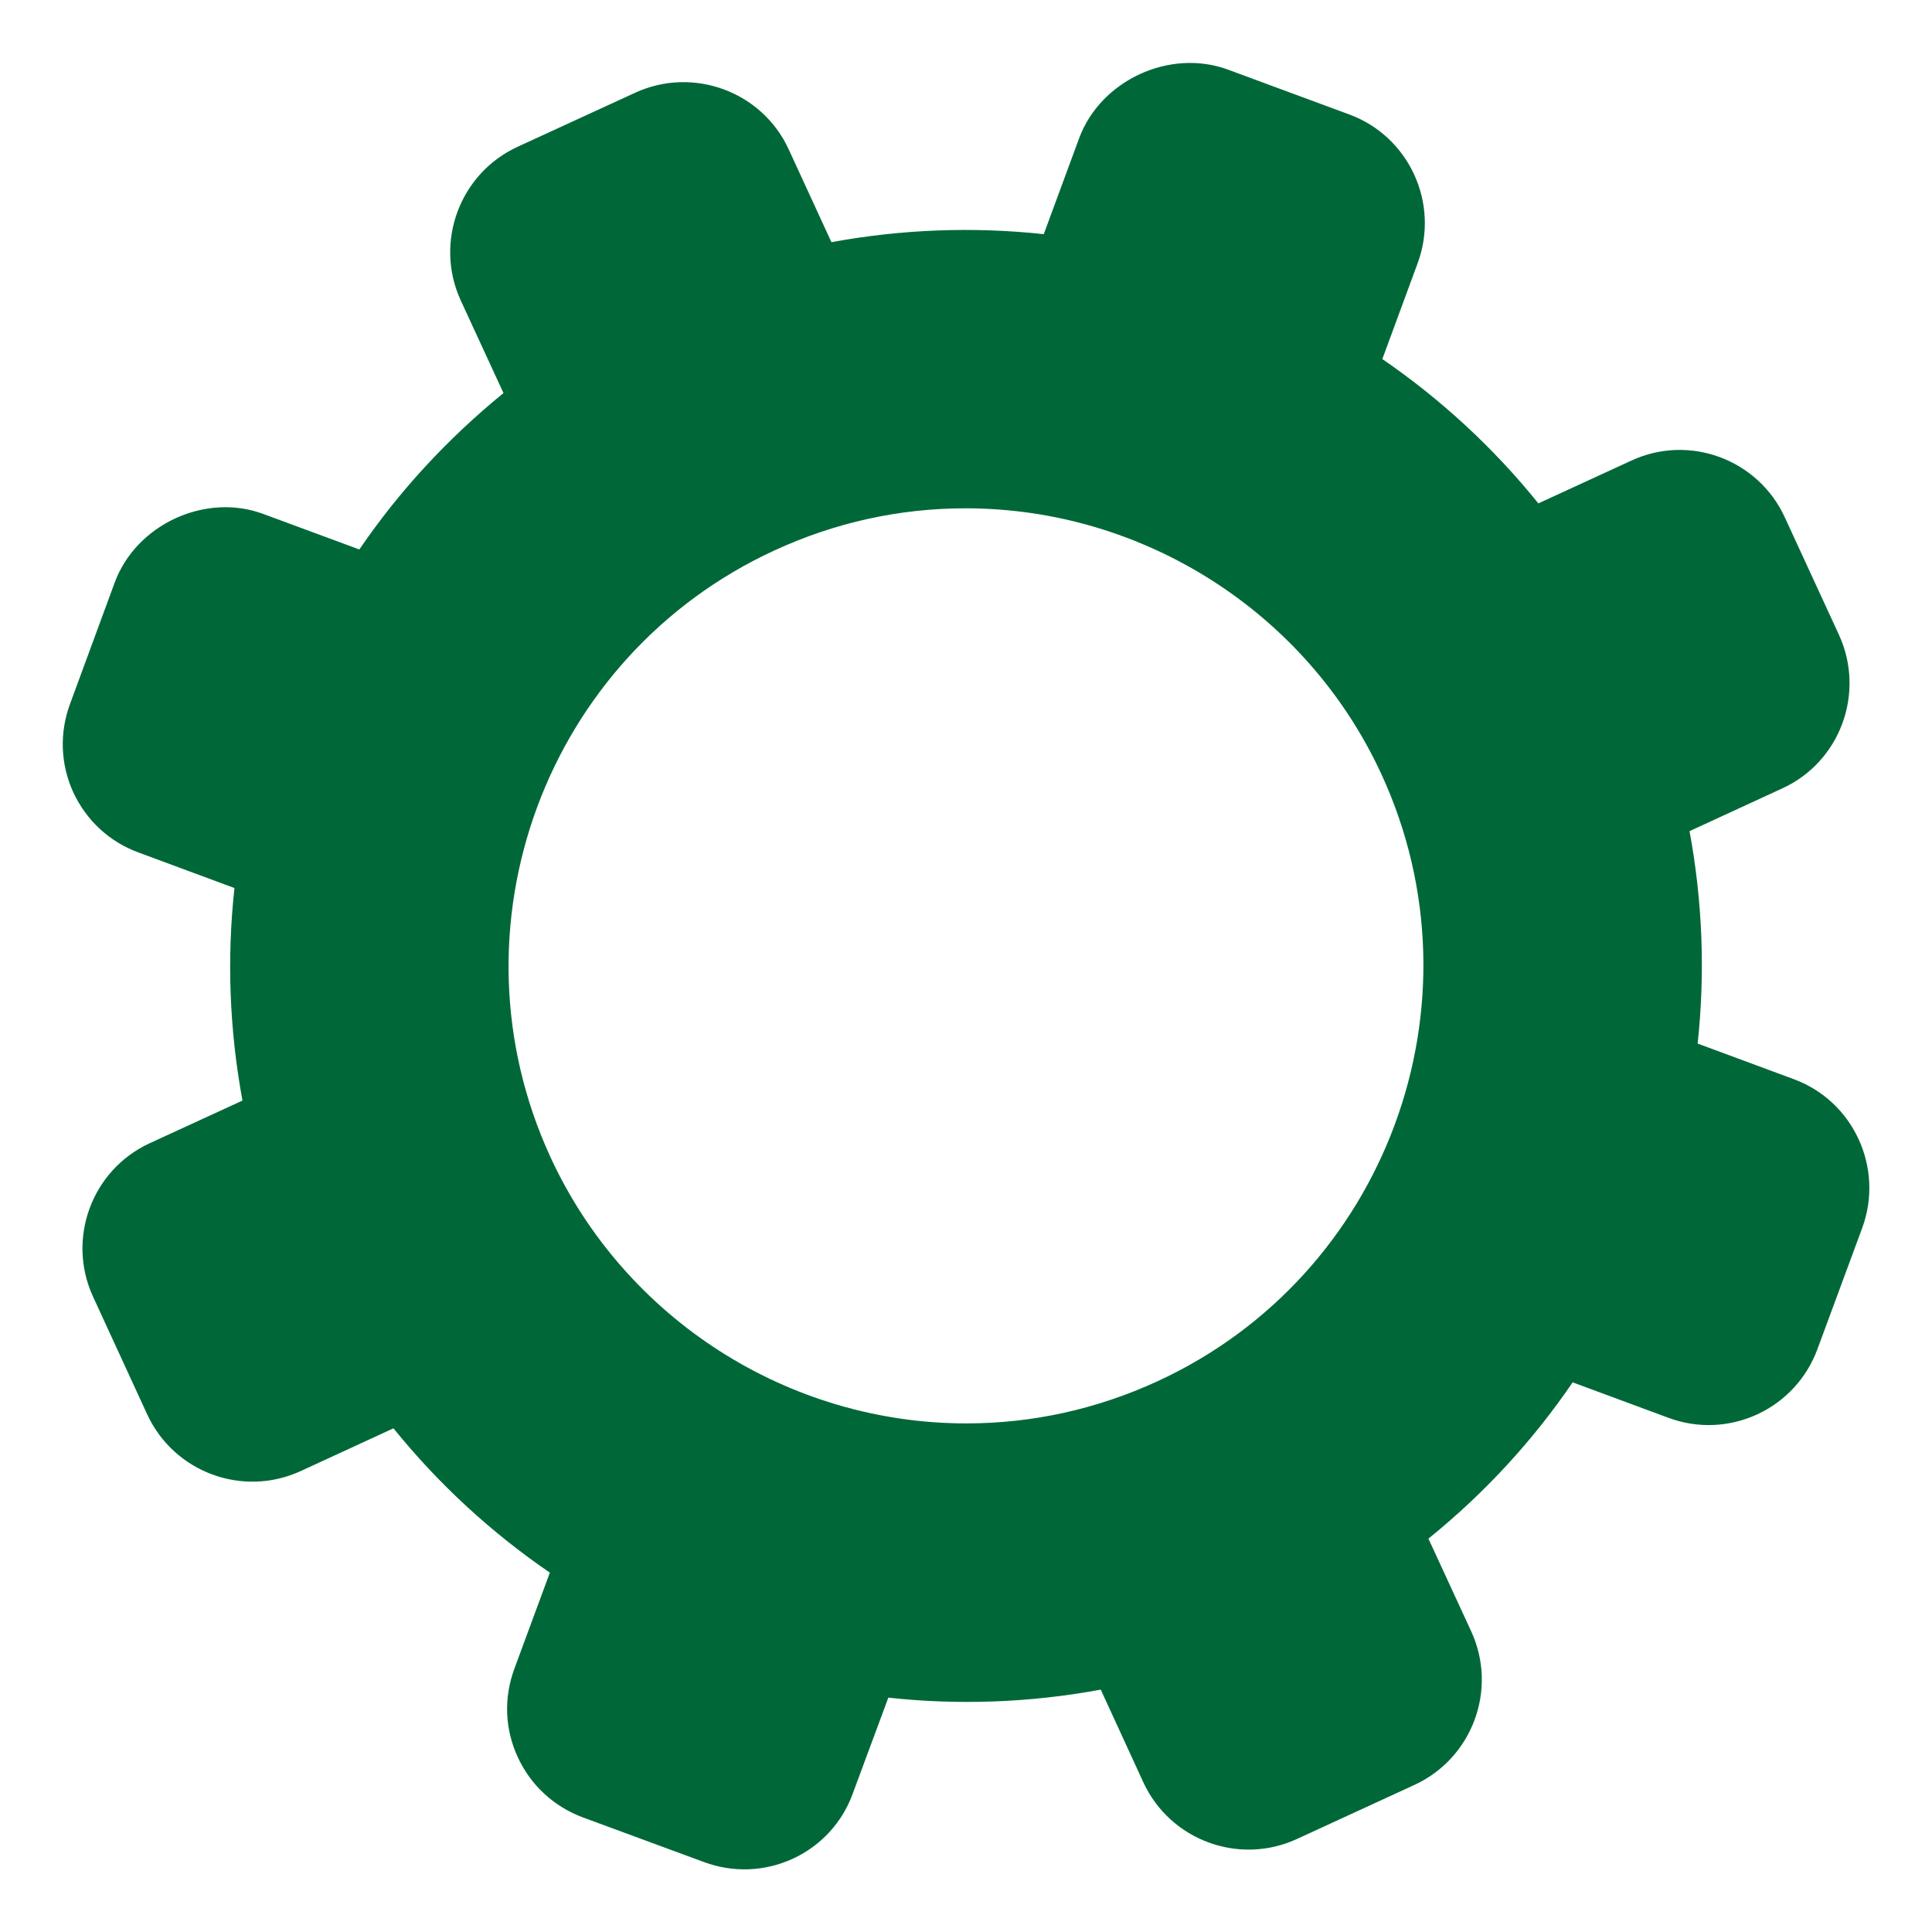
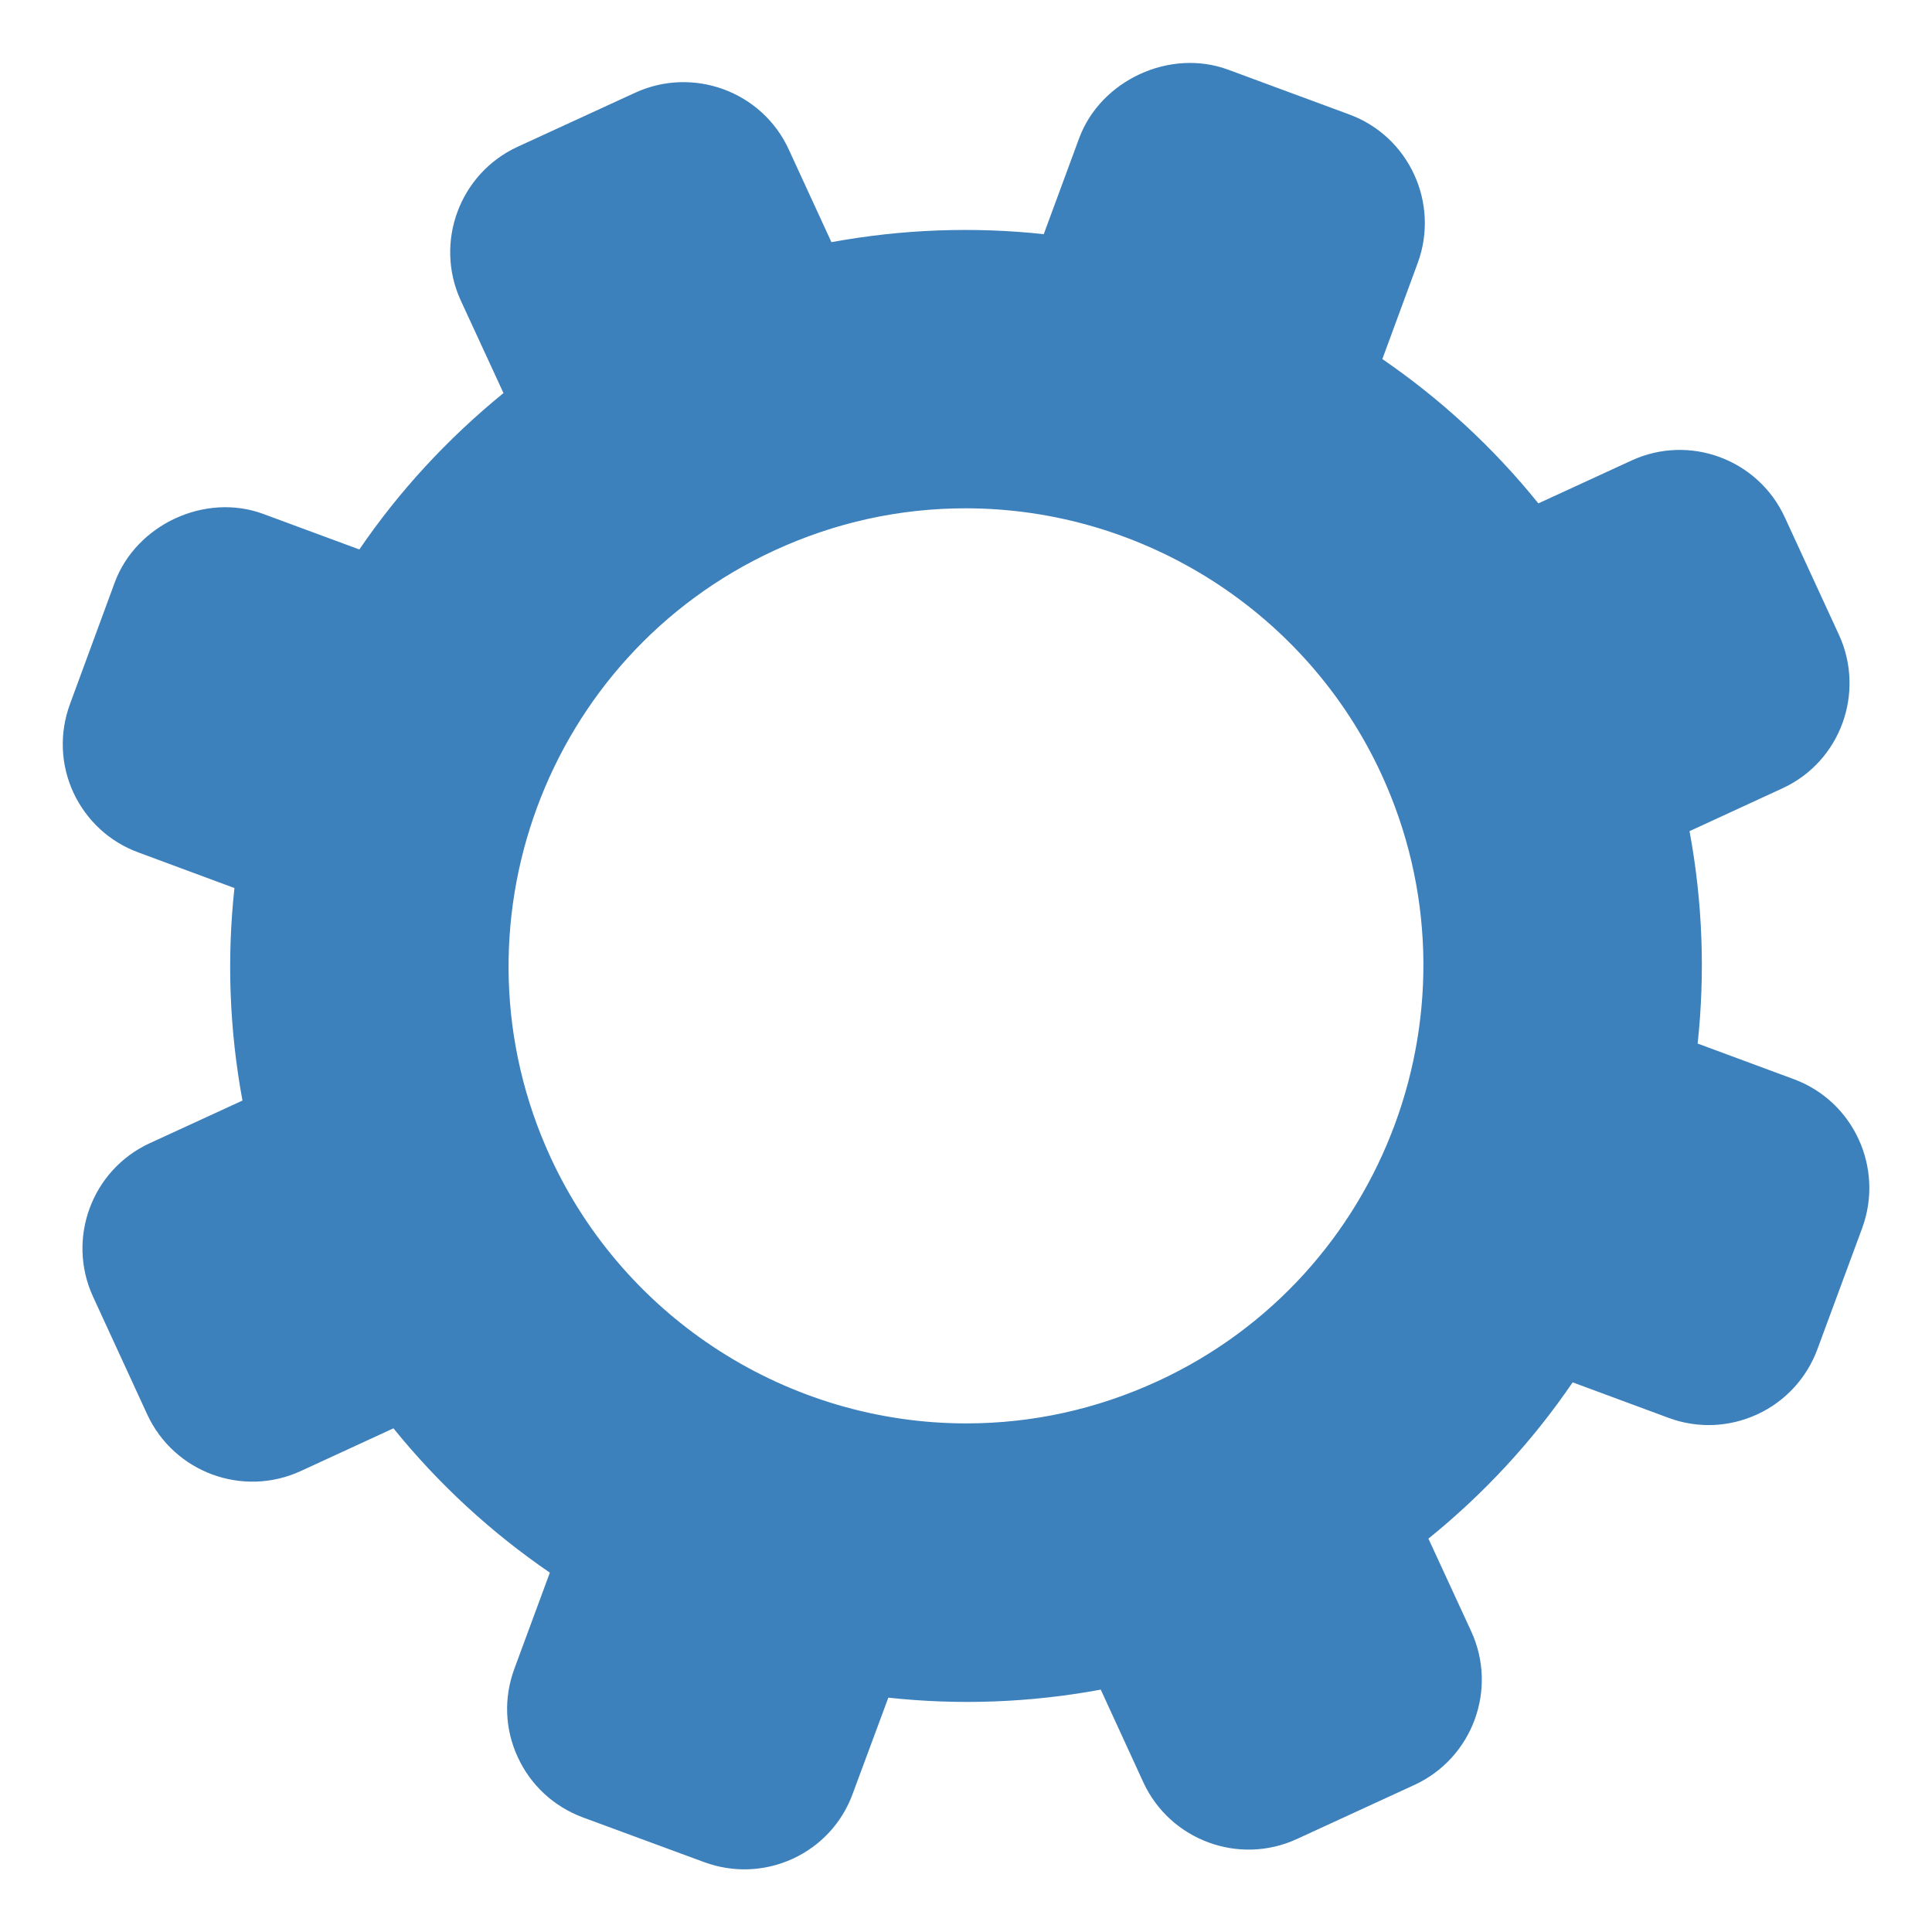
<svg xmlns="http://www.w3.org/2000/svg" version="1.1" id="Layer_1" x="0px" y="0px" width="20px" height="20px" viewBox="0 0 20 20" enable-background="new 0 0 20 20" xml:space="preserve">
  <g>
-     <path fill="#006838" d="M18.568,11.171l-0.994-0.368c0.078-0.725,0.052-1.464-0.084-2.199l0.961-0.443   c0.6-0.275,0.861-0.989,0.586-1.589l-0.561-1.217c-0.276-0.6-0.988-0.865-1.588-0.587l-0.963,0.443   c-0.469-0.582-1.015-1.082-1.615-1.494l0.366-0.994c0.228-0.619-0.089-1.31-0.708-1.538L12.71,0.72   c-0.6-0.22-1.315,0.11-1.538,0.709l-0.367,0.995c-0.724-0.078-1.464-0.052-2.198,0.083l-0.442-0.96   c-0.275-0.6-0.99-0.863-1.59-0.587L5.357,1.52c-0.6,0.277-0.862,0.99-0.588,1.589l0.443,0.96C4.633,4.541,4.131,5.085,3.72,5.688   L2.727,5.321c-0.6-0.224-1.316,0.107-1.539,0.708L0.725,7.287c-0.111,0.3-0.099,0.626,0.034,0.916   c0.136,0.291,0.374,0.512,0.675,0.622l0.993,0.368c-0.079,0.724-0.053,1.464,0.083,2.2l-0.961,0.442   c-0.6,0.277-0.861,0.989-0.586,1.588l0.561,1.219c0.277,0.599,0.988,0.863,1.59,0.586l0.959-0.442   c0.471,0.582,1.017,1.082,1.619,1.494l-0.367,0.994c-0.111,0.3-0.1,0.625,0.035,0.916c0.133,0.29,0.373,0.511,0.672,0.623   l1.258,0.464c0.3,0.11,0.625,0.098,0.916-0.035c0.291-0.134,0.512-0.374,0.621-0.673l0.369-0.995   c0.725,0.079,1.463,0.053,2.199-0.083l0.441,0.96c0.277,0.599,0.99,0.863,1.59,0.586l1.217-0.56c0.6-0.277,0.863-0.989,0.587-1.589   l-0.443-0.96c0.582-0.471,1.083-1.016,1.493-1.618l0.994,0.368c0.301,0.111,0.627,0.097,0.918-0.037   c0.289-0.134,0.51-0.374,0.621-0.672l0.465-1.258C19.505,12.09,19.188,11.399,18.568,11.171z M11.982,14.299   c-0.629,0.289-1.294,0.436-1.979,0.436c-1.845,0-3.532-1.082-4.304-2.755c-1.093-2.373-0.052-5.19,2.318-6.282   c0.629-0.29,1.295-0.436,1.979-0.436c1.844,0,3.535,1.081,4.305,2.754C15.393,10.388,14.353,13.207,11.982,14.299z" />
+     <path fill="#3C80BC" d="M18.568,11.171l-0.994-0.368c0.078-0.725,0.052-1.464-0.084-2.199l0.961-0.443   c0.6-0.275,0.861-0.989,0.586-1.589l-0.561-1.217c-0.276-0.6-0.988-0.865-1.588-0.587l-0.963,0.443   c-0.469-0.582-1.015-1.082-1.615-1.494l0.366-0.994c0.228-0.619-0.089-1.31-0.708-1.538L12.71,0.72   c-0.6-0.22-1.315,0.11-1.538,0.709l-0.367,0.995c-0.724-0.078-1.464-0.052-2.198,0.083l-0.442-0.96   c-0.275-0.6-0.99-0.863-1.59-0.587L5.357,1.52c-0.6,0.277-0.862,0.99-0.588,1.589l0.443,0.96C4.633,4.541,4.131,5.085,3.72,5.688   L2.727,5.321c-0.6-0.224-1.316,0.107-1.539,0.708L0.725,7.287c-0.111,0.3-0.099,0.626,0.034,0.916   c0.136,0.291,0.374,0.512,0.675,0.622l0.993,0.368c-0.079,0.724-0.053,1.464,0.083,2.2l-0.961,0.442   c-0.6,0.277-0.861,0.989-0.586,1.588l0.561,1.219c0.277,0.599,0.988,0.863,1.59,0.586l0.959-0.442   c0.471,0.582,1.017,1.082,1.619,1.494l-0.367,0.994c-0.111,0.3-0.1,0.625,0.035,0.916c0.133,0.29,0.373,0.511,0.672,0.623   l1.258,0.464c0.3,0.11,0.625,0.098,0.916-0.035c0.291-0.134,0.512-0.374,0.621-0.673l0.369-0.995   c0.725,0.079,1.463,0.053,2.199-0.083l0.441,0.96c0.277,0.599,0.99,0.863,1.59,0.586l1.217-0.56c0.6-0.277,0.863-0.989,0.587-1.589   l-0.443-0.96c0.582-0.471,1.083-1.016,1.493-1.618l0.994,0.368c0.301,0.111,0.627,0.097,0.918-0.037   c0.289-0.134,0.51-0.374,0.621-0.672l0.465-1.258C19.505,12.09,19.188,11.399,18.568,11.171z M11.982,14.299   c-0.629,0.289-1.294,0.436-1.979,0.436c-1.845,0-3.532-1.082-4.304-2.755c-1.093-2.373-0.052-5.19,2.318-6.282   c0.629-0.29,1.295-0.436,1.979-0.436c1.844,0,3.535,1.081,4.305,2.754C15.393,10.388,14.353,13.207,11.982,14.299z" />
  </g>
</svg>
